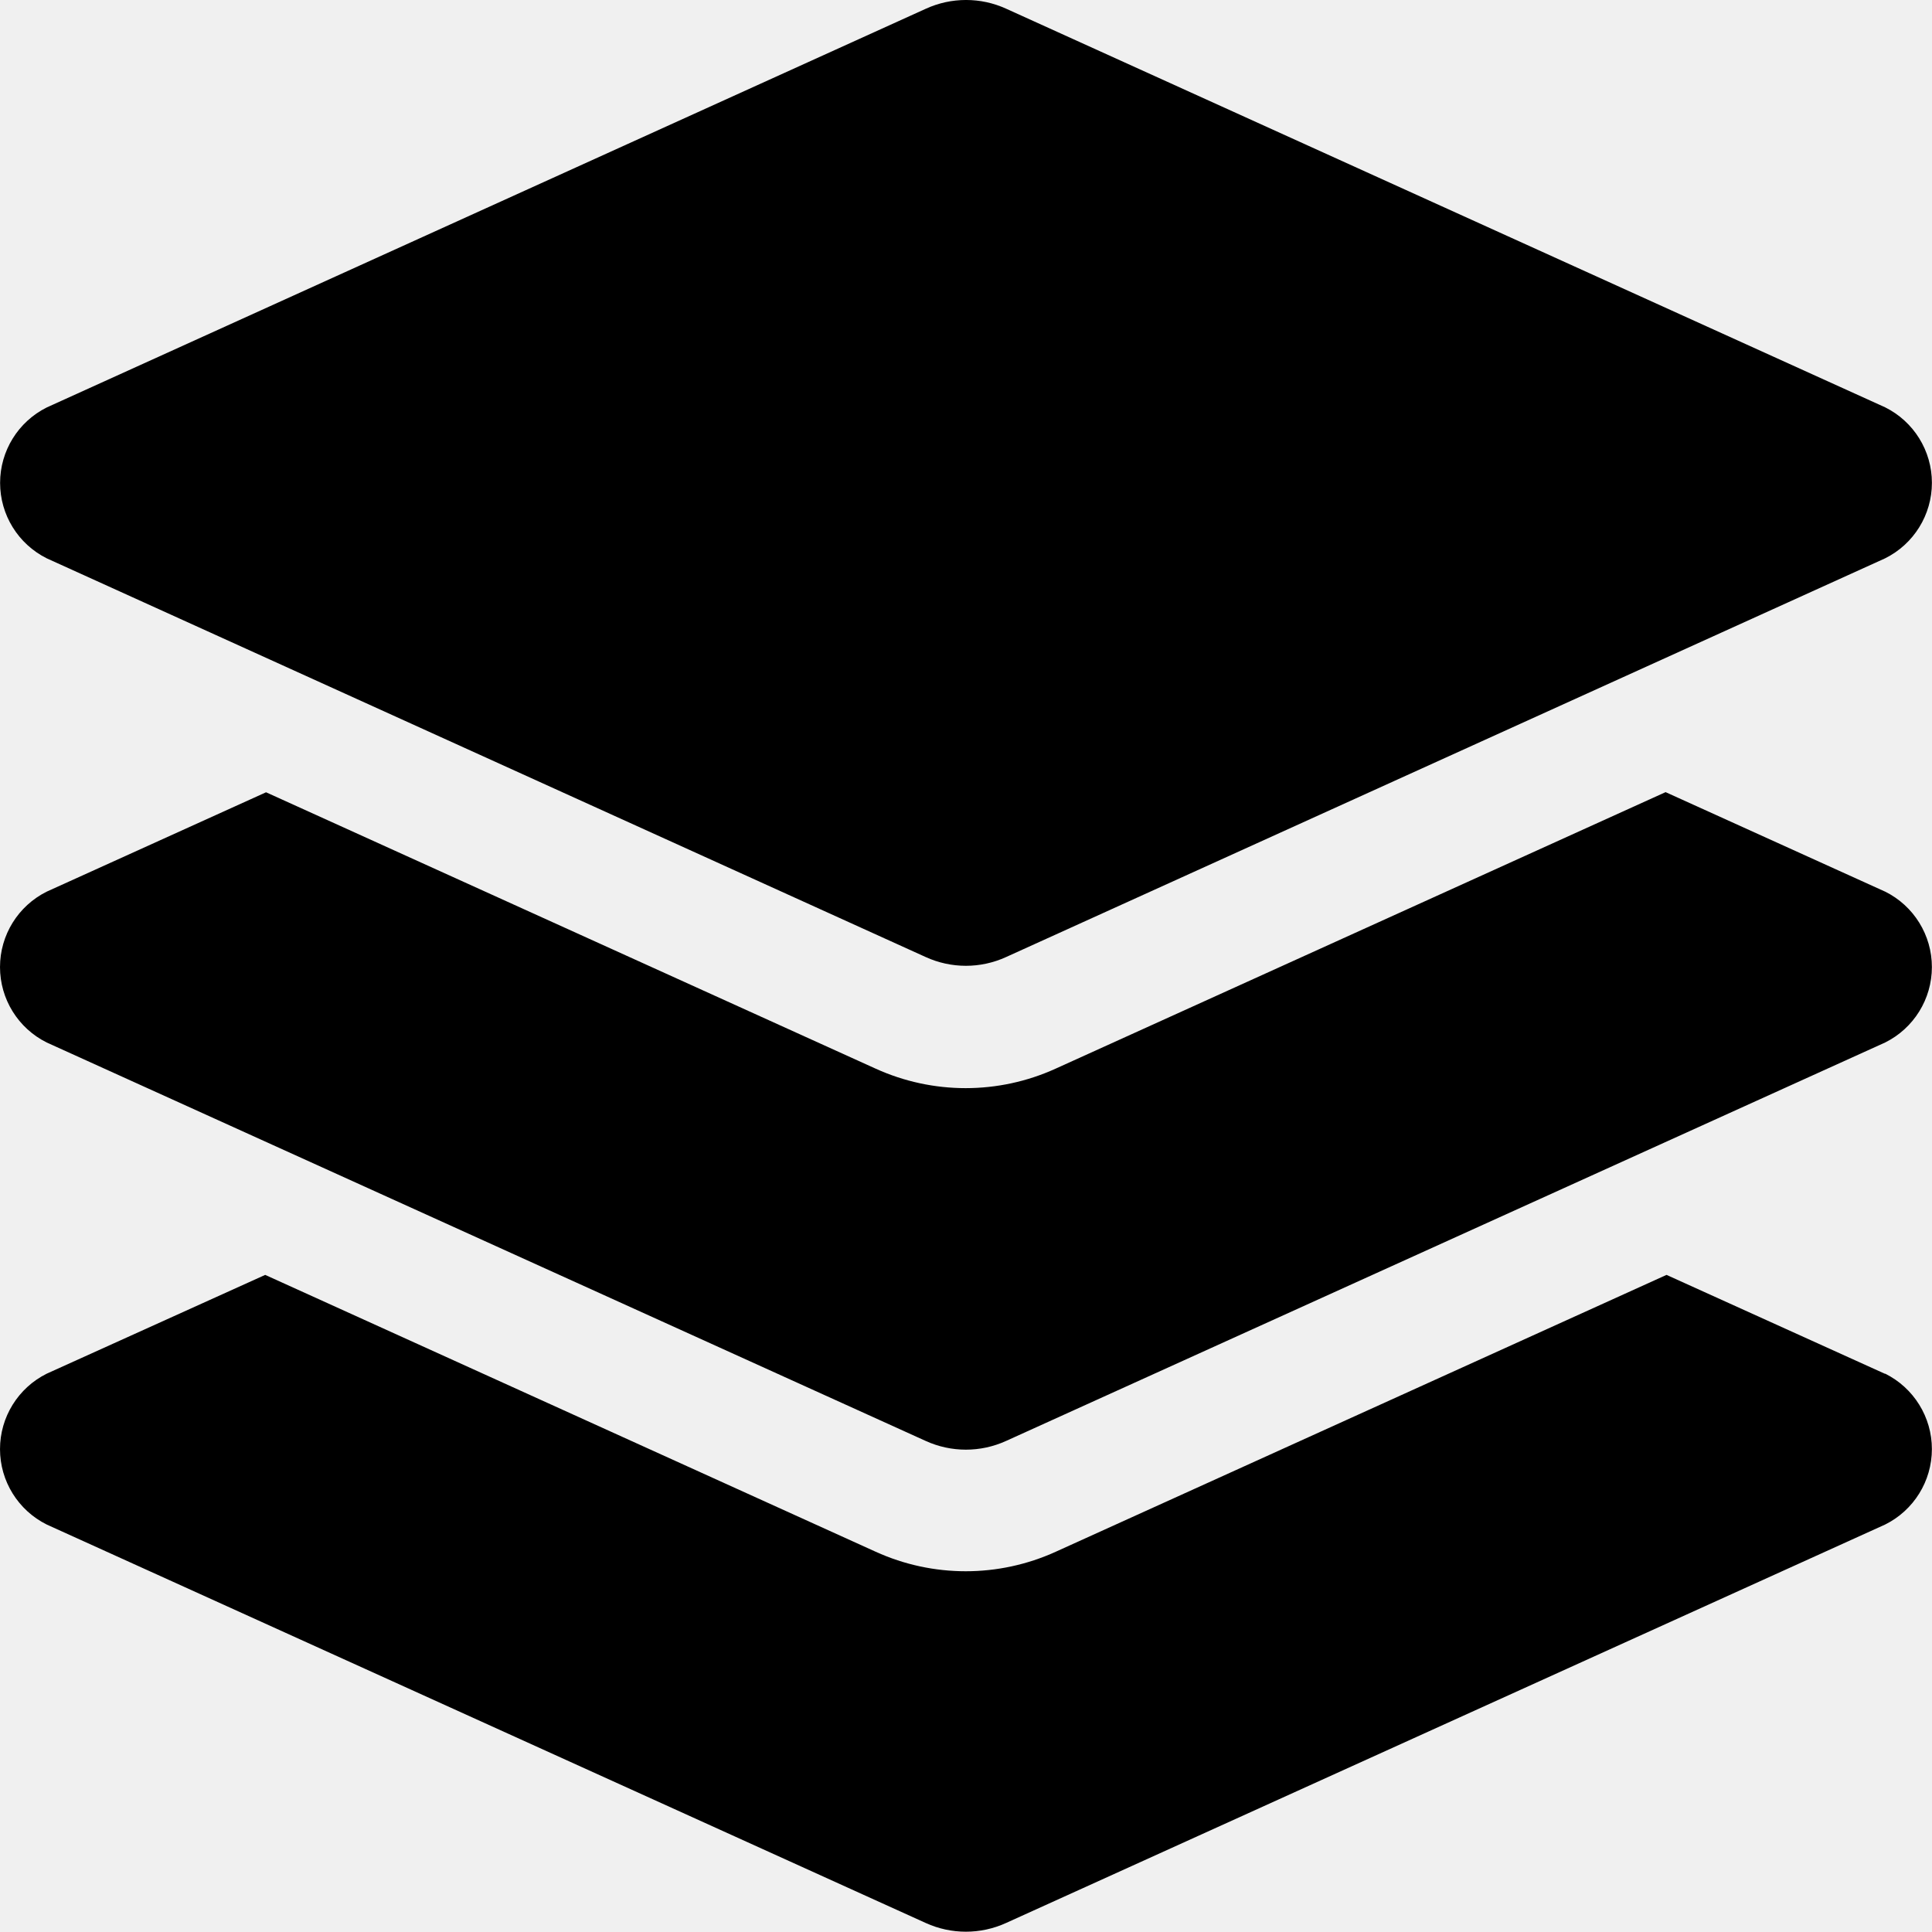
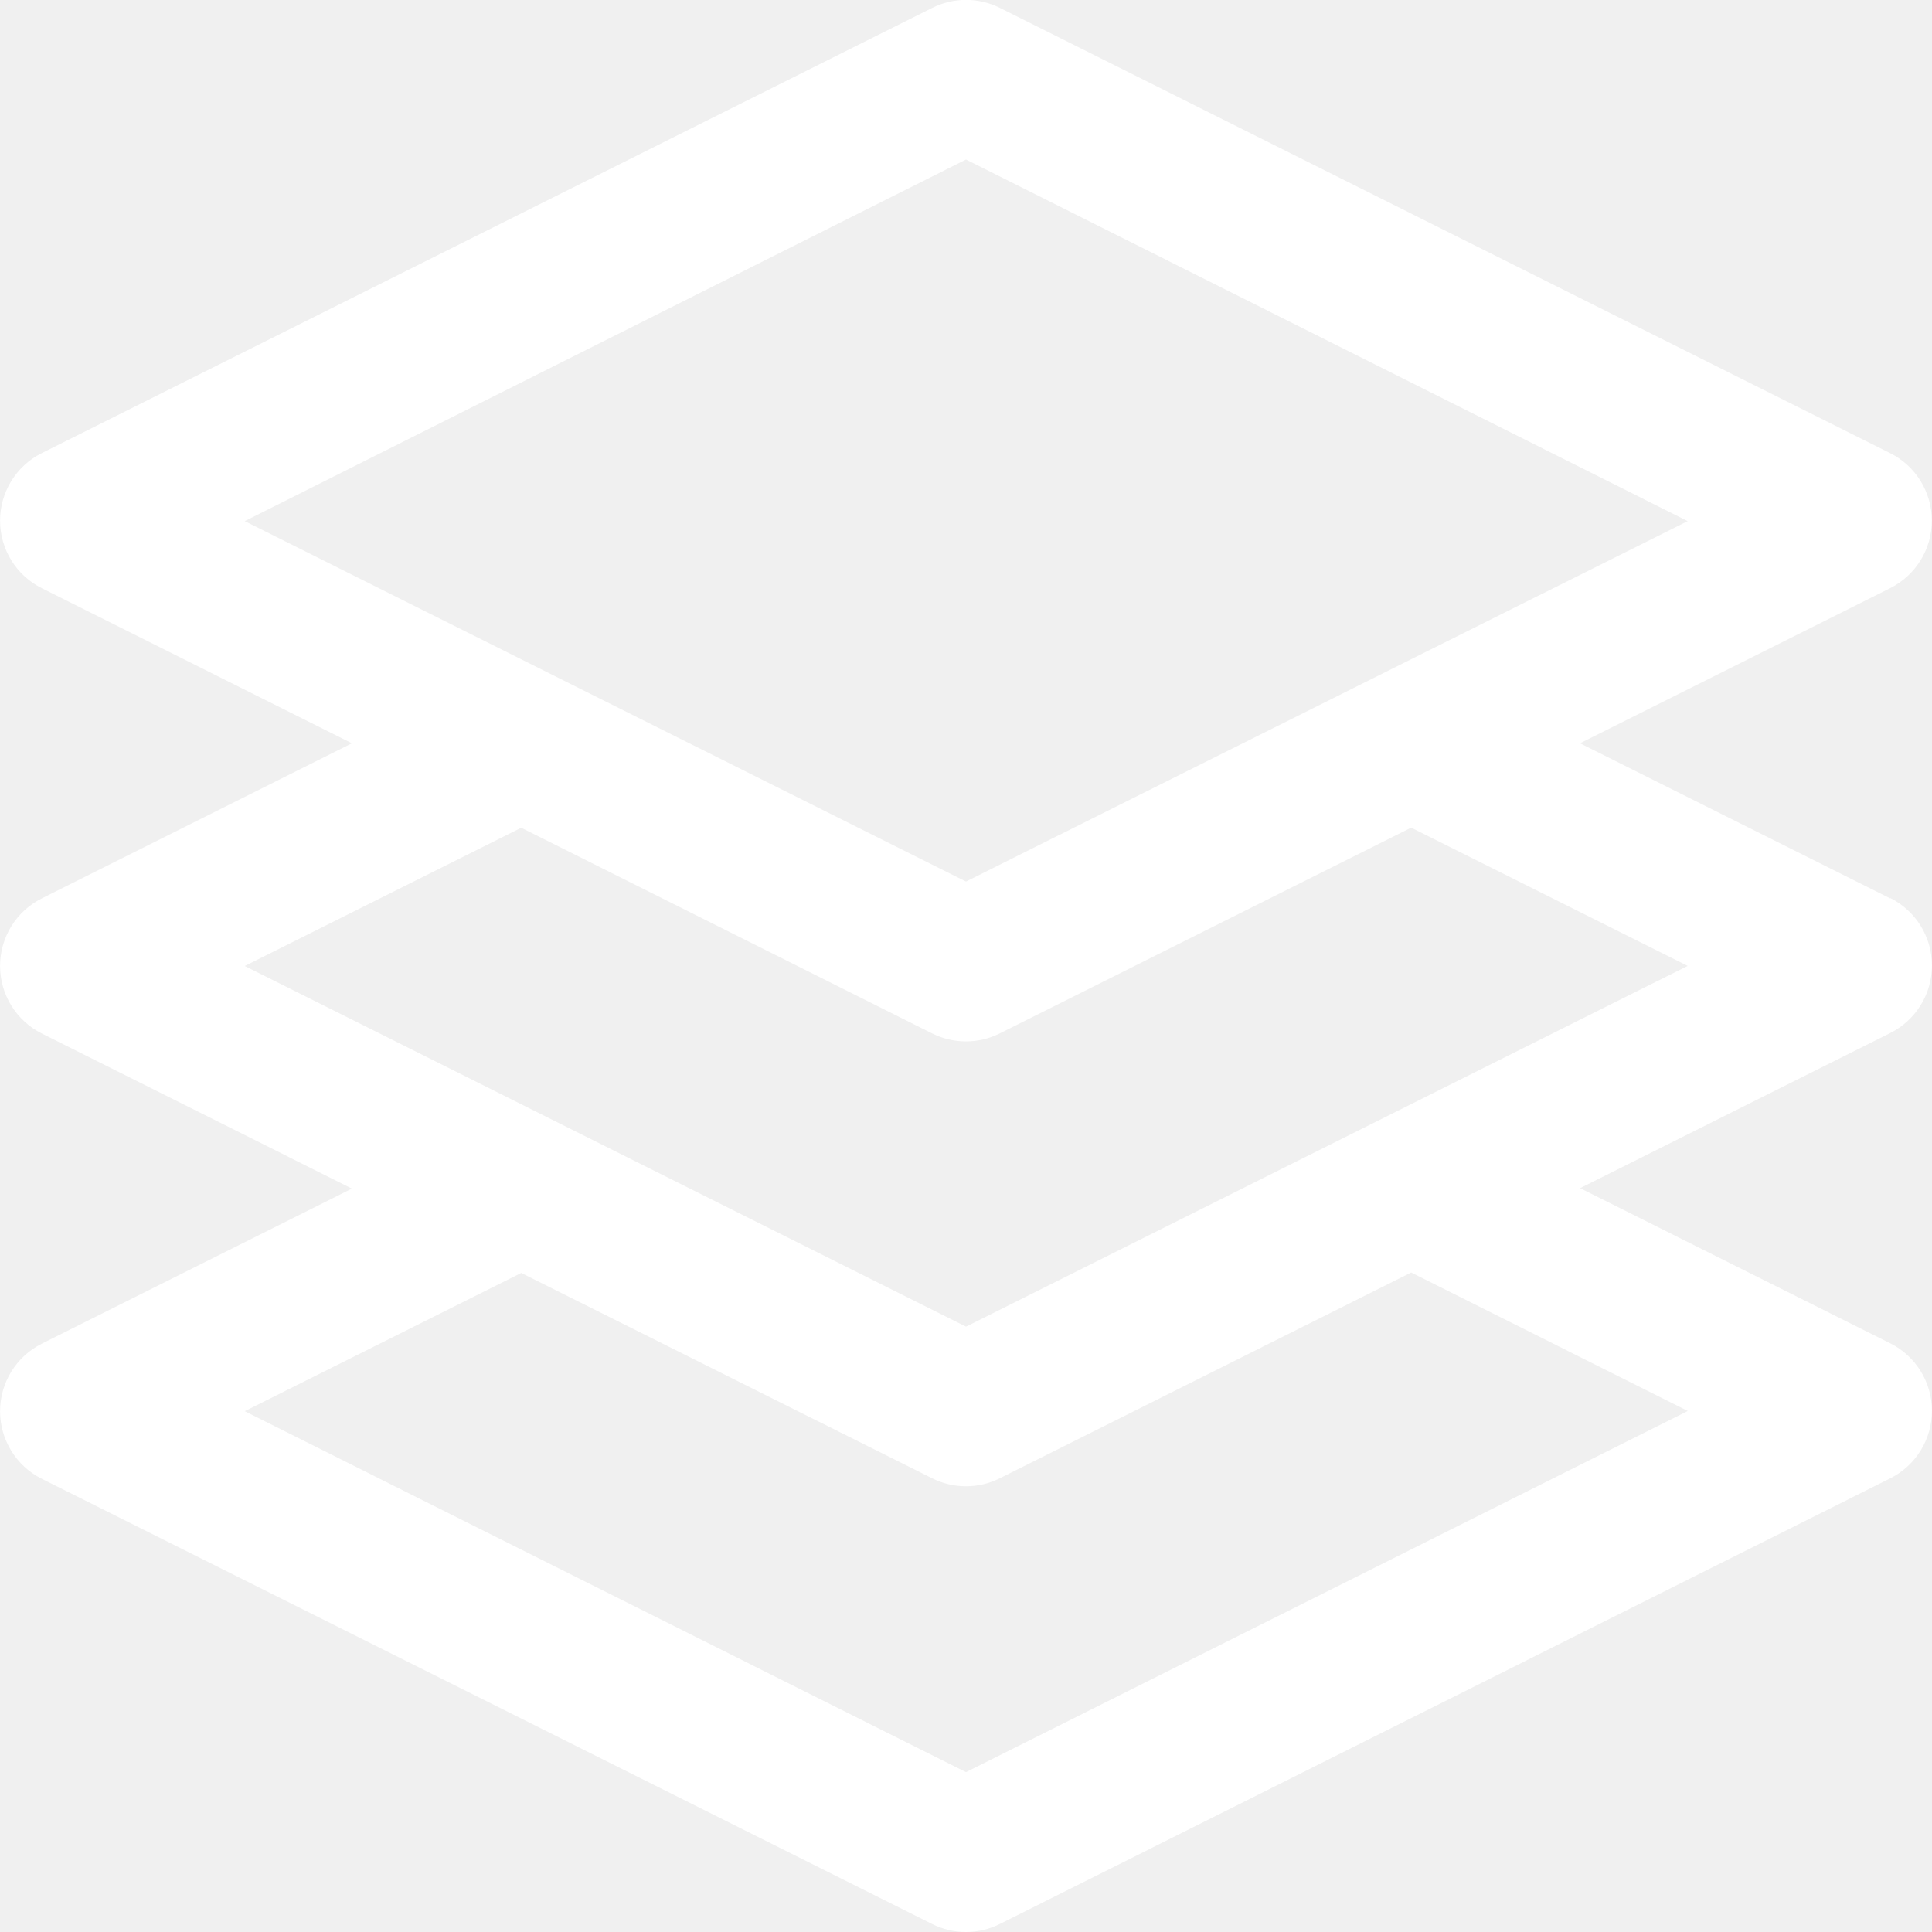
- <svg xmlns="http://www.w3.org/2000/svg" width="27.014" height="27.014" viewBox="0 0 27.014 27.014">
-   <defs>
-     <style />
-   </defs>
-   <path d="M.652,7.8l12.29,5.575a1.351,1.351,0,0,0,1.123,0L26.356,7.8a1.179,1.179,0,0,0,0-2.112L14.067.115a1.351,1.351,0,0,0-1.123,0L.652,5.69A1.179,1.179,0,0,0,.652,7.8Zm25.7,4.658-3.065-1.389-8.528,3.866a3.041,3.041,0,0,1-2.518,0L3.718,11.071.652,12.46a1.178,1.178,0,0,0,0,2.11l12.29,5.571a1.355,1.355,0,0,0,1.123,0l12.291-5.571A1.178,1.178,0,0,0,26.357,12.46Zm0,6.743L23.3,17.819l-8.54,3.871a3.041,3.041,0,0,1-2.518,0L3.706,17.819.652,19.2a1.178,1.178,0,0,0,0,2.11l12.29,5.571a1.355,1.355,0,0,0,1.123,0l12.291-5.571A1.178,1.178,0,0,0,26.357,19.2Z" transform="translate(0.002 0.007)" />
+ <svg xmlns="http://www.w3.org/2000/svg" width="18.165" height="18.166" viewBox="0 0 18.165 18.166">
+   <path d="M18.273,8.448,15.355,6.989l2.917-1.459a.71.71,0,0,0,0-1.269L9.9.074a.71.71,0,0,0-.635,0L.891,4.261a.71.71,0,0,0,0,1.269L3.808,6.989.891,8.448a.71.71,0,0,0,0,1.269l2.917,1.459L.891,12.635a.71.71,0,0,0,0,1.269l8.373,4.187a.71.71,0,0,0,.635,0L18.273,13.9a.71.71,0,0,0,0-1.269l-2.917-1.459,2.917-1.459a.71.71,0,0,0,0-1.269ZM9.582,1.5,16.368,4.9,9.582,8.289,2.8,4.9Zm6.787,11.767L9.582,16.663,2.8,13.269l2.6-1.3L9.264,13.9a.71.71,0,0,0,.635,0l3.869-1.935Zm-6.787-.793L2.8,9.083l2.6-1.3L9.264,9.717a.71.71,0,0,0,.635,0l3.869-1.935,2.6,1.3Zm0,0" transform="translate(-0.499 0)" fill="#fff" />
</svg>
